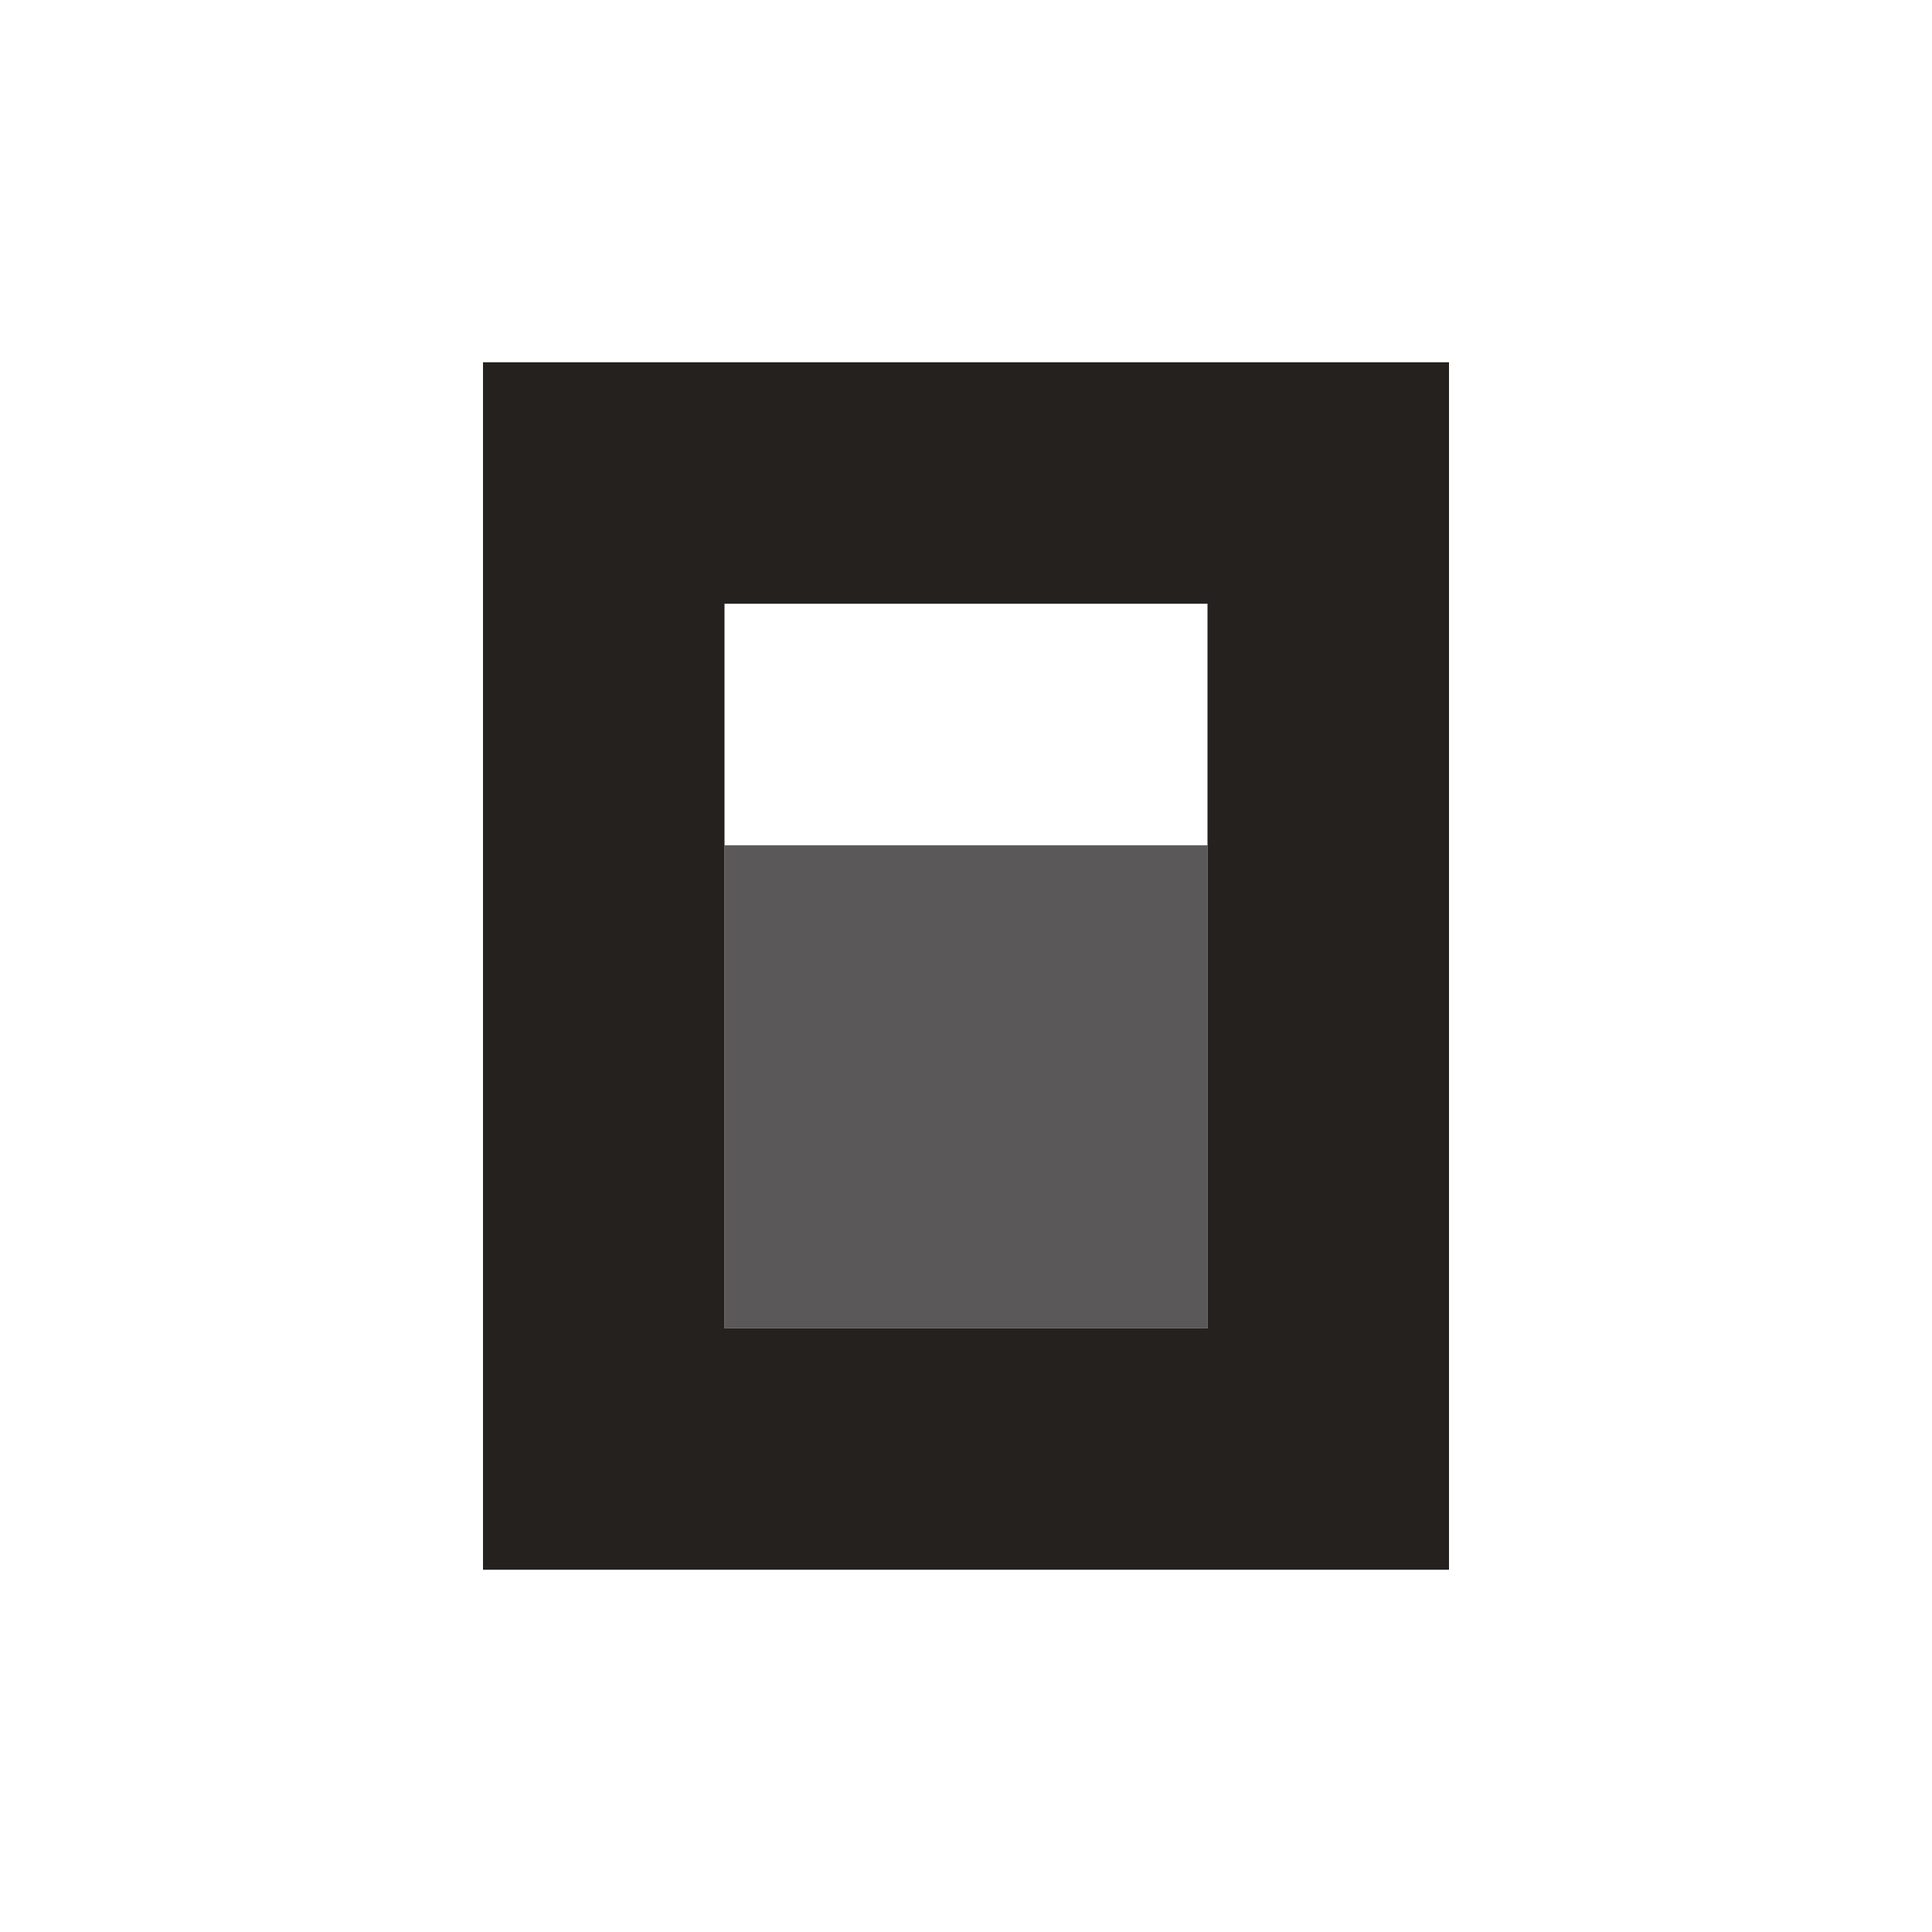
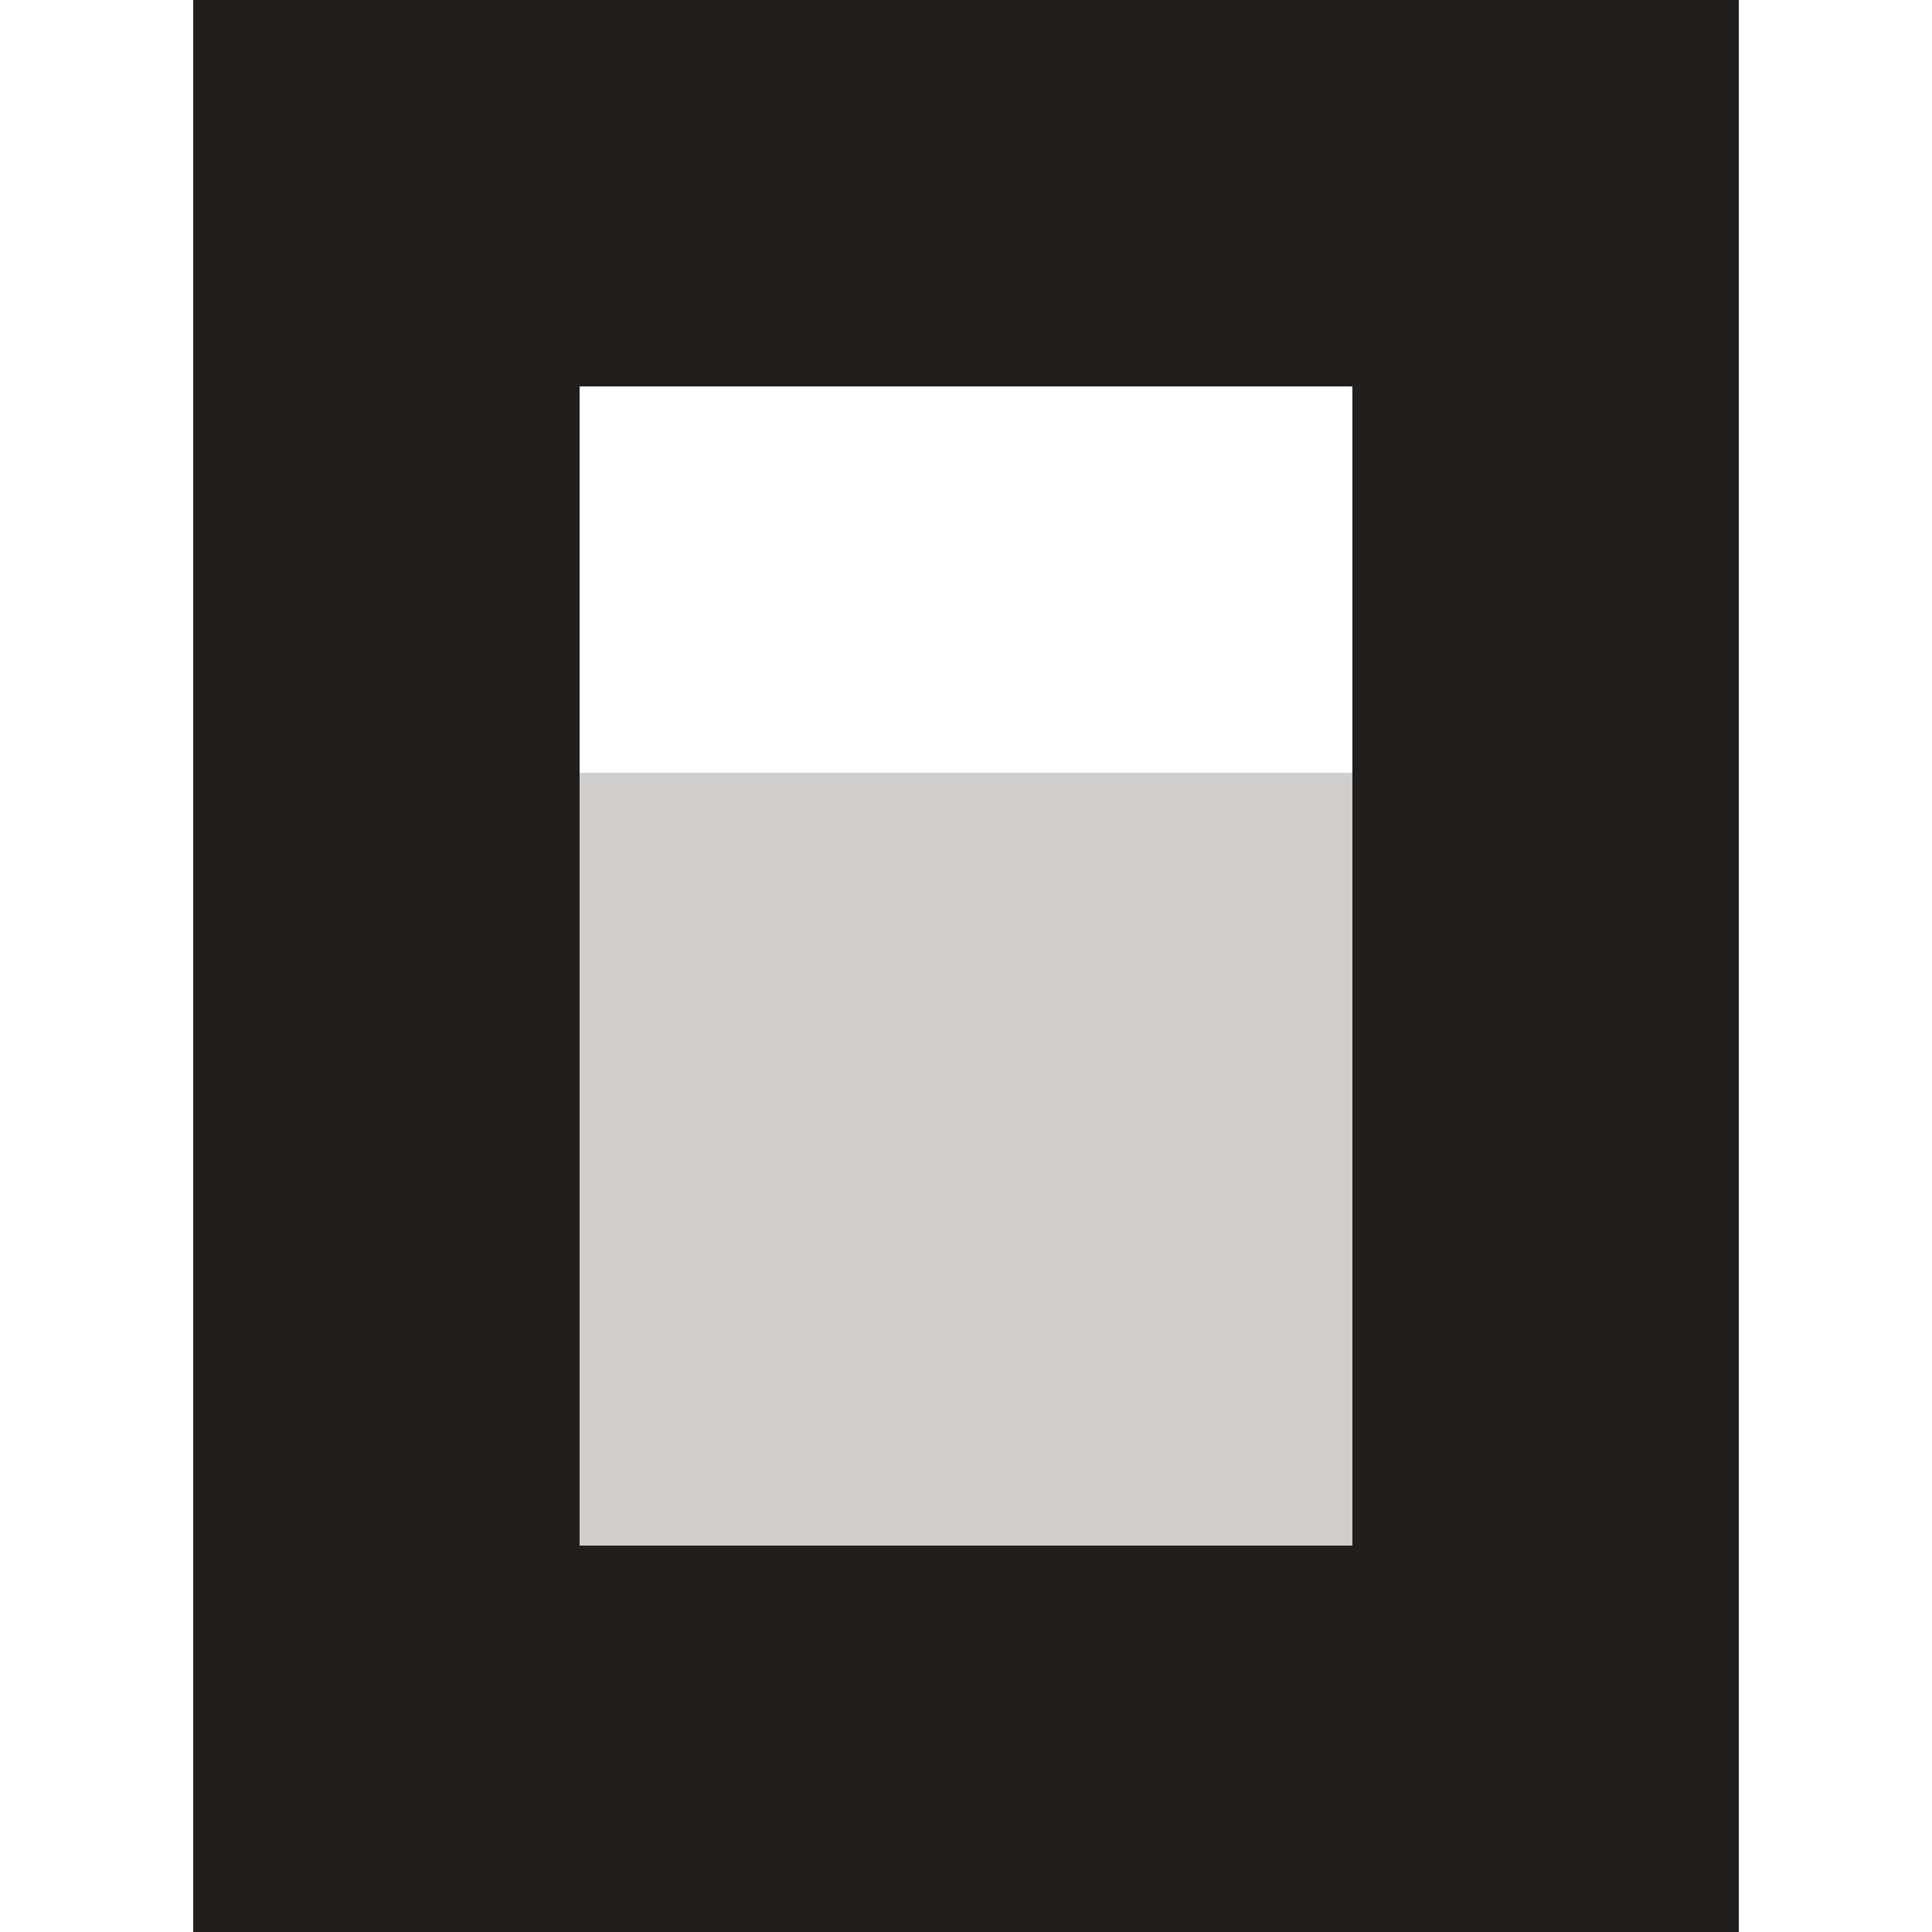
- <svg xmlns="http://www.w3.org/2000/svg" viewBox="0 0 512 512" fill="none">
-   <path d="M320 224V352H192V224H320Z" fill="#5A5858" />
-   <path fill-rule="evenodd" clip-rule="evenodd" d="M384 416H128V96H384V416ZM320 160H192V352H320V160Z" fill="#24211F" />
+ <svg xmlns="http://www.w3.org/2000/svg" viewBox="0 0 300 300" fill="none">
+   <g transform="translate(30, 0)">
+     <path d="M180 240H60V120H180V240Z" fill="#CFCECD" />
+     <path d="M180 60H60V240H180V60ZM240 300H0V0H240V300Z" fill="#211E1E" />
+   </g>
</svg>
